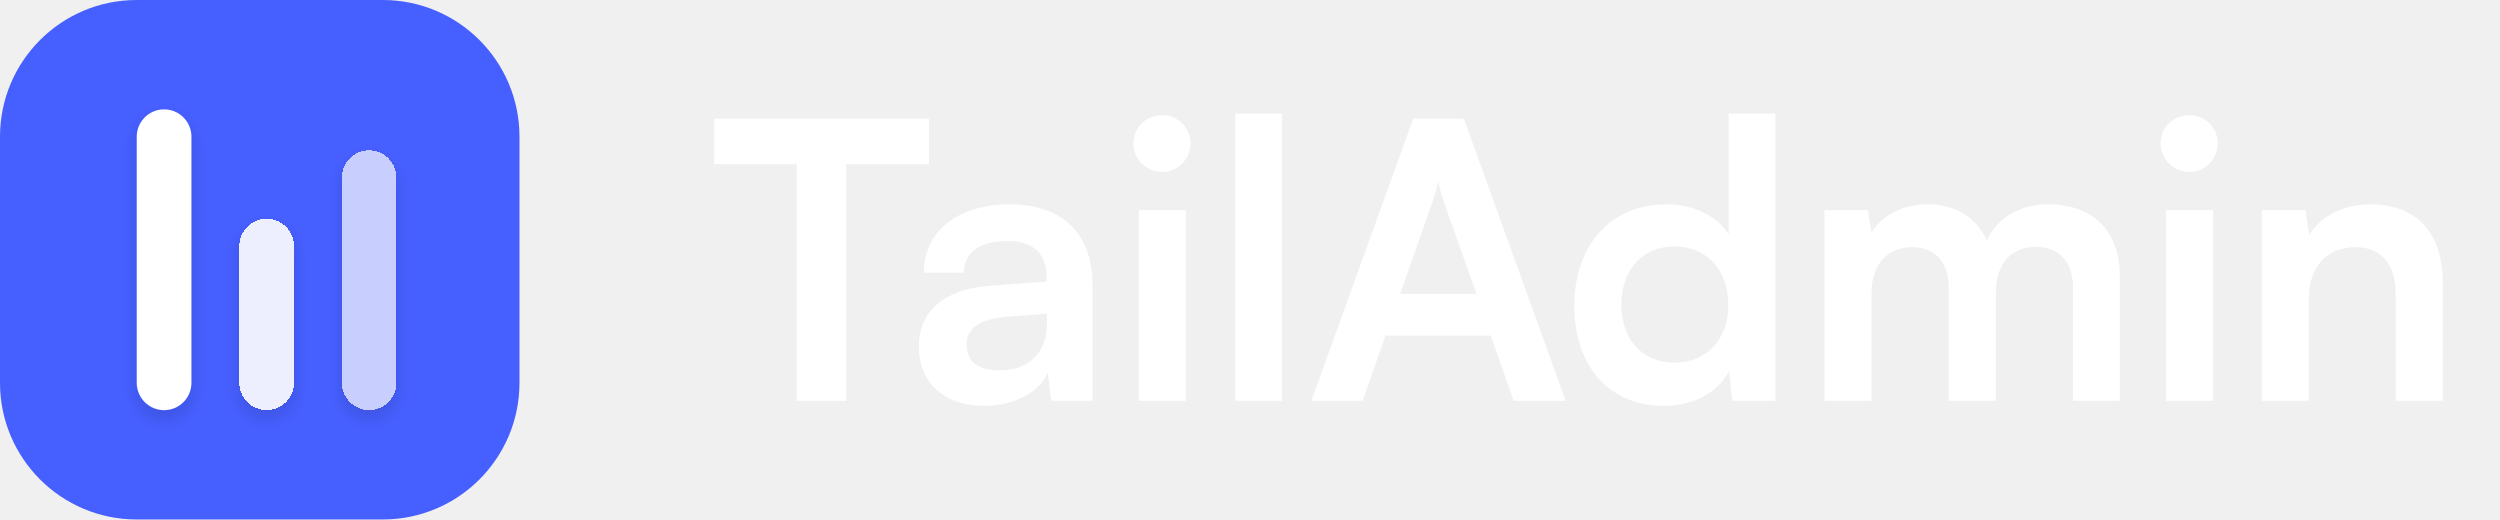
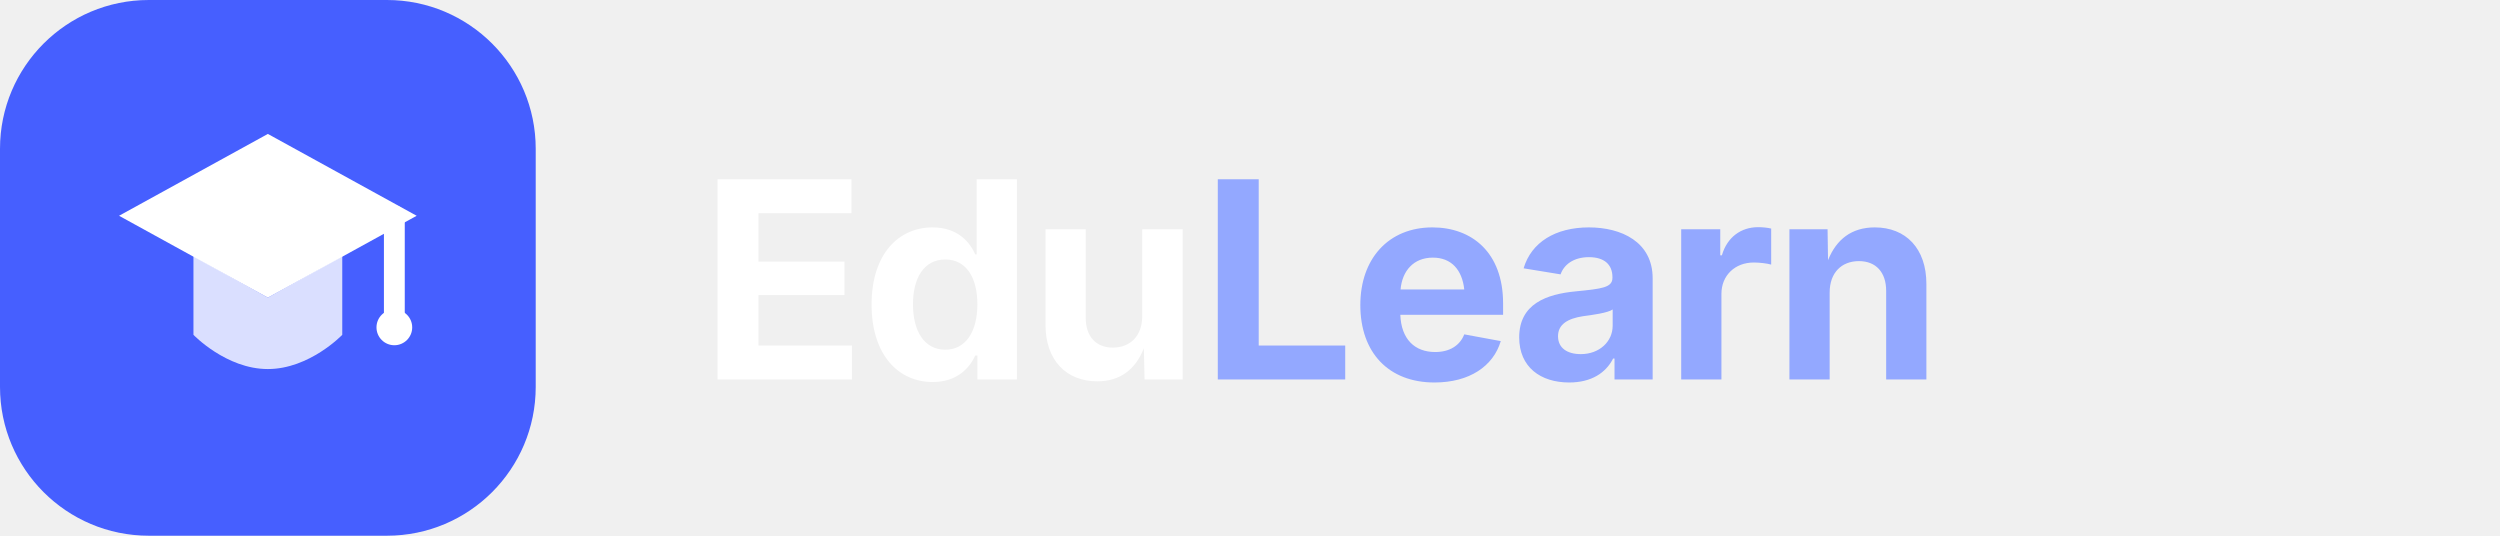
- <svg xmlns="http://www.w3.org/2000/svg" width="154" height="32" viewBox="0 0 154 32" fill="none">
-   <path d="M0 8.421C0 3.77 3.77 0 8.421 0H23.579C28.23 0 32 3.77 32 8.421V23.579C32 28.23 28.23 32 23.579 32H8.421C3.77 32 0 28.23 0 23.579V8.421Z" fill="#465FFF" />
-   <g filter="url(#filter0_d_1608_324)">
-     <path d="M8.424 8.422C8.424 7.491 9.178 6.737 10.108 6.737C11.038 6.737 11.792 7.491 11.792 8.422V23.579C11.792 24.51 11.038 25.264 10.108 25.264C9.178 25.264 8.424 24.51 8.424 23.579V8.422Z" fill="white" />
-   </g>
-   <g filter="url(#filter1_d_1608_324)">
-     <path d="M14.742 15.157C14.742 14.227 15.496 13.473 16.426 13.473C17.357 13.473 18.111 14.227 18.111 15.157V23.578C18.111 24.508 17.357 25.262 16.426 25.262C15.496 25.262 14.742 24.508 14.742 23.578V15.157Z" fill="white" fill-opacity="0.9" shape-rendering="crispEdges" />
-   </g>
-   <g filter="url(#filter2_d_1608_324)">
-     <path d="M21.055 10.946C21.055 10.016 21.809 9.262 22.739 9.262C23.669 9.262 24.423 10.016 24.423 10.946V23.578C24.423 24.508 23.669 25.262 22.739 25.262C21.809 25.262 21.055 24.508 21.055 23.578V10.946Z" fill="white" fill-opacity="0.7" shape-rendering="crispEdges" />
-   </g>
-   <path d="M44 10.115H49.089V24.691H52.132V10.115H57.221V7.309H44V10.115Z" fill="white" />
-   <path d="M60.617 25C62.448 25 64.042 24.168 64.541 22.955L64.755 24.691H67.299V17.558C67.299 14.3 65.349 12.588 62.187 12.588C59.001 12.588 56.908 14.252 56.908 16.797H59.381C59.381 15.56 60.332 14.847 62.044 14.847C63.518 14.847 64.47 15.489 64.47 17.082V17.343L60.95 17.605C58.168 17.819 56.599 19.174 56.599 21.338C56.599 23.549 58.121 25 60.617 25ZM61.569 22.812C60.261 22.812 59.547 22.289 59.547 21.219C59.547 20.268 60.237 19.674 62.044 19.507L64.493 19.317V19.935C64.493 21.742 63.352 22.812 61.569 22.812Z" fill="white" />
-   <path d="M71.6 10.591C72.551 10.591 73.335 9.806 73.335 8.831C73.335 7.856 72.551 7.095 71.6 7.095C70.601 7.095 69.816 7.856 69.816 8.831C69.816 9.806 70.601 10.591 71.6 10.591ZM70.149 24.691H73.05V12.944H70.149V24.691Z" fill="white" />
-   <path d="M78.972 24.691V7H76.095V24.691H78.972Z" fill="white" />
-   <path d="M83.941 24.691L85.344 20.672H91.835L93.238 24.691H96.448L90.171 7.309H87.056L80.778 24.691H83.941ZM88.221 12.493C88.387 12.017 88.53 11.494 88.601 11.161C88.649 11.518 88.815 12.041 88.958 12.493L90.955 18.104H86.247L88.221 12.493Z" fill="white" />
-   <path d="M102.493 25C104.276 25 105.798 24.215 106.511 22.86L106.701 24.691H109.364V7H106.487V14.443C105.75 13.277 104.3 12.588 102.659 12.588C99.116 12.588 96.976 15.203 96.976 18.865C96.976 22.503 99.092 25 102.493 25ZM103.135 22.337C101.113 22.337 99.877 20.863 99.877 18.77C99.877 16.678 101.113 15.18 103.135 15.18C105.156 15.18 106.464 16.654 106.464 18.77C106.464 20.886 105.156 22.337 103.135 22.337Z" fill="white" />
-   <path d="M115.289 24.691V18.033C115.289 16.131 116.406 15.227 117.785 15.227C119.164 15.227 120.044 16.107 120.044 17.748V24.691H122.945V18.033C122.945 16.107 124.015 15.203 125.418 15.203C126.797 15.203 127.701 16.083 127.701 17.771V24.691H130.578V17.011C130.578 14.3 129.008 12.588 126.155 12.588C124.372 12.588 122.993 13.468 122.398 14.823C121.78 13.468 120.543 12.588 118.76 12.588C117.072 12.588 115.883 13.349 115.289 14.324L115.051 12.944H112.388V24.691H115.289Z" fill="white" />
-   <path d="M134.876 10.591C135.827 10.591 136.612 9.806 136.612 8.831C136.612 7.856 135.827 7.095 134.876 7.095C133.877 7.095 133.093 7.856 133.093 8.831C133.093 9.806 133.877 10.591 134.876 10.591ZM133.426 24.691H136.327V12.944H133.426V24.691Z" fill="white" />
-   <path d="M142.225 24.691V18.366C142.225 16.464 143.318 15.227 145.102 15.227C146.6 15.227 147.575 16.178 147.575 18.152V24.691H150.476V17.462C150.476 14.419 148.954 12.588 146.005 12.588C144.412 12.588 142.985 13.277 142.248 14.466L142.011 12.944H139.324V24.691H142.225Z" fill="white" />
-   <defs>
-     <filter id="filter0_d_1608_324" x="7.424" y="6.237" width="5.368" height="20.526" filterUnits="userSpaceOnUse" color-interpolation-filters="sRGB">
-       <feFlood flood-opacity="0" result="BackgroundImageFix" />
-       <feColorMatrix in="SourceAlpha" type="matrix" values="0 0 0 0 0 0 0 0 0 0 0 0 0 0 0 0 0 0 127 0" result="hardAlpha" />
-       <feOffset dy="0.5" />
-       <feGaussianBlur stdDeviation="0.5" />
-       <feComposite in2="hardAlpha" operator="out" />
-       <feColorMatrix type="matrix" values="0 0 0 0 0 0 0 0 0 0 0 0 0 0 0 0 0 0 0.12 0" />
-       <feBlend mode="normal" in2="BackgroundImageFix" result="effect1_dropShadow_1608_324" />
-       <feBlend mode="normal" in="SourceGraphic" in2="effect1_dropShadow_1608_324" result="shape" />
-     </filter>
-     <filter id="filter1_d_1608_324" x="13.742" y="12.973" width="5.368" height="13.79" filterUnits="userSpaceOnUse" color-interpolation-filters="sRGB">
-       <feFlood flood-opacity="0" result="BackgroundImageFix" />
-       <feColorMatrix in="SourceAlpha" type="matrix" values="0 0 0 0 0 0 0 0 0 0 0 0 0 0 0 0 0 0 127 0" result="hardAlpha" />
-       <feOffset dy="0.5" />
-       <feGaussianBlur stdDeviation="0.5" />
-       <feComposite in2="hardAlpha" operator="out" />
-       <feColorMatrix type="matrix" values="0 0 0 0 0 0 0 0 0 0 0 0 0 0 0 0 0 0 0.12 0" />
-       <feBlend mode="normal" in2="BackgroundImageFix" result="effect1_dropShadow_1608_324" />
-       <feBlend mode="normal" in="SourceGraphic" in2="effect1_dropShadow_1608_324" result="shape" />
-     </filter>
-     <filter id="filter2_d_1608_324" x="20.055" y="8.762" width="5.368" height="18" filterUnits="userSpaceOnUse" color-interpolation-filters="sRGB">
-       <feFlood flood-opacity="0" result="BackgroundImageFix" />
-       <feColorMatrix in="SourceAlpha" type="matrix" values="0 0 0 0 0 0 0 0 0 0 0 0 0 0 0 0 0 0 127 0" result="hardAlpha" />
-       <feOffset dy="0.5" />
-       <feGaussianBlur stdDeviation="0.5" />
-       <feComposite in2="hardAlpha" operator="out" />
-       <feColorMatrix type="matrix" values="0 0 0 0 0 0 0 0 0 0 0 0 0 0 0 0 0 0 0.12 0" />
-       <feBlend mode="normal" in2="BackgroundImageFix" result="effect1_dropShadow_1608_324" />
-       <feBlend mode="normal" in="SourceGraphic" in2="effect1_dropShadow_1608_324" result="shape" />
-     </filter>
-   </defs>
+ <svg xmlns="http://www.w3.org/2000/svg" width="168" height="36" viewBox="0 0 168 36" fill="none">
+   <rect width="36" height="36" rx="10" fill="#465FFF" />
+   <polygon points="18,9 8,14.5 18,20 28,14.5" fill="white" />
+   <path d="M13 17.2V22.5C13 22.5 15.2 24.8 18 24.8C20.8 24.8 23 22.5 23 22.5V17.2L18 20L13 17.2Z" fill="white" fill-opacity="0.8" />
+   <line x1="26.5" y1="14.5" x2="26.5" y2="21" stroke="white" stroke-width="1.4" stroke-linecap="round" />
+   <circle cx="26.5" cy="22" r="1.2" fill="white" />
+   <text x="47" y="25.5" font-family="'Inter', 'Segoe UI', Arial, sans-serif" font-size="18.5" font-weight="700" fill="white" letter-spacing="-0.4">Edu<tspan fill="#93A8FF">Learn</tspan>
+   </text>
</svg>
